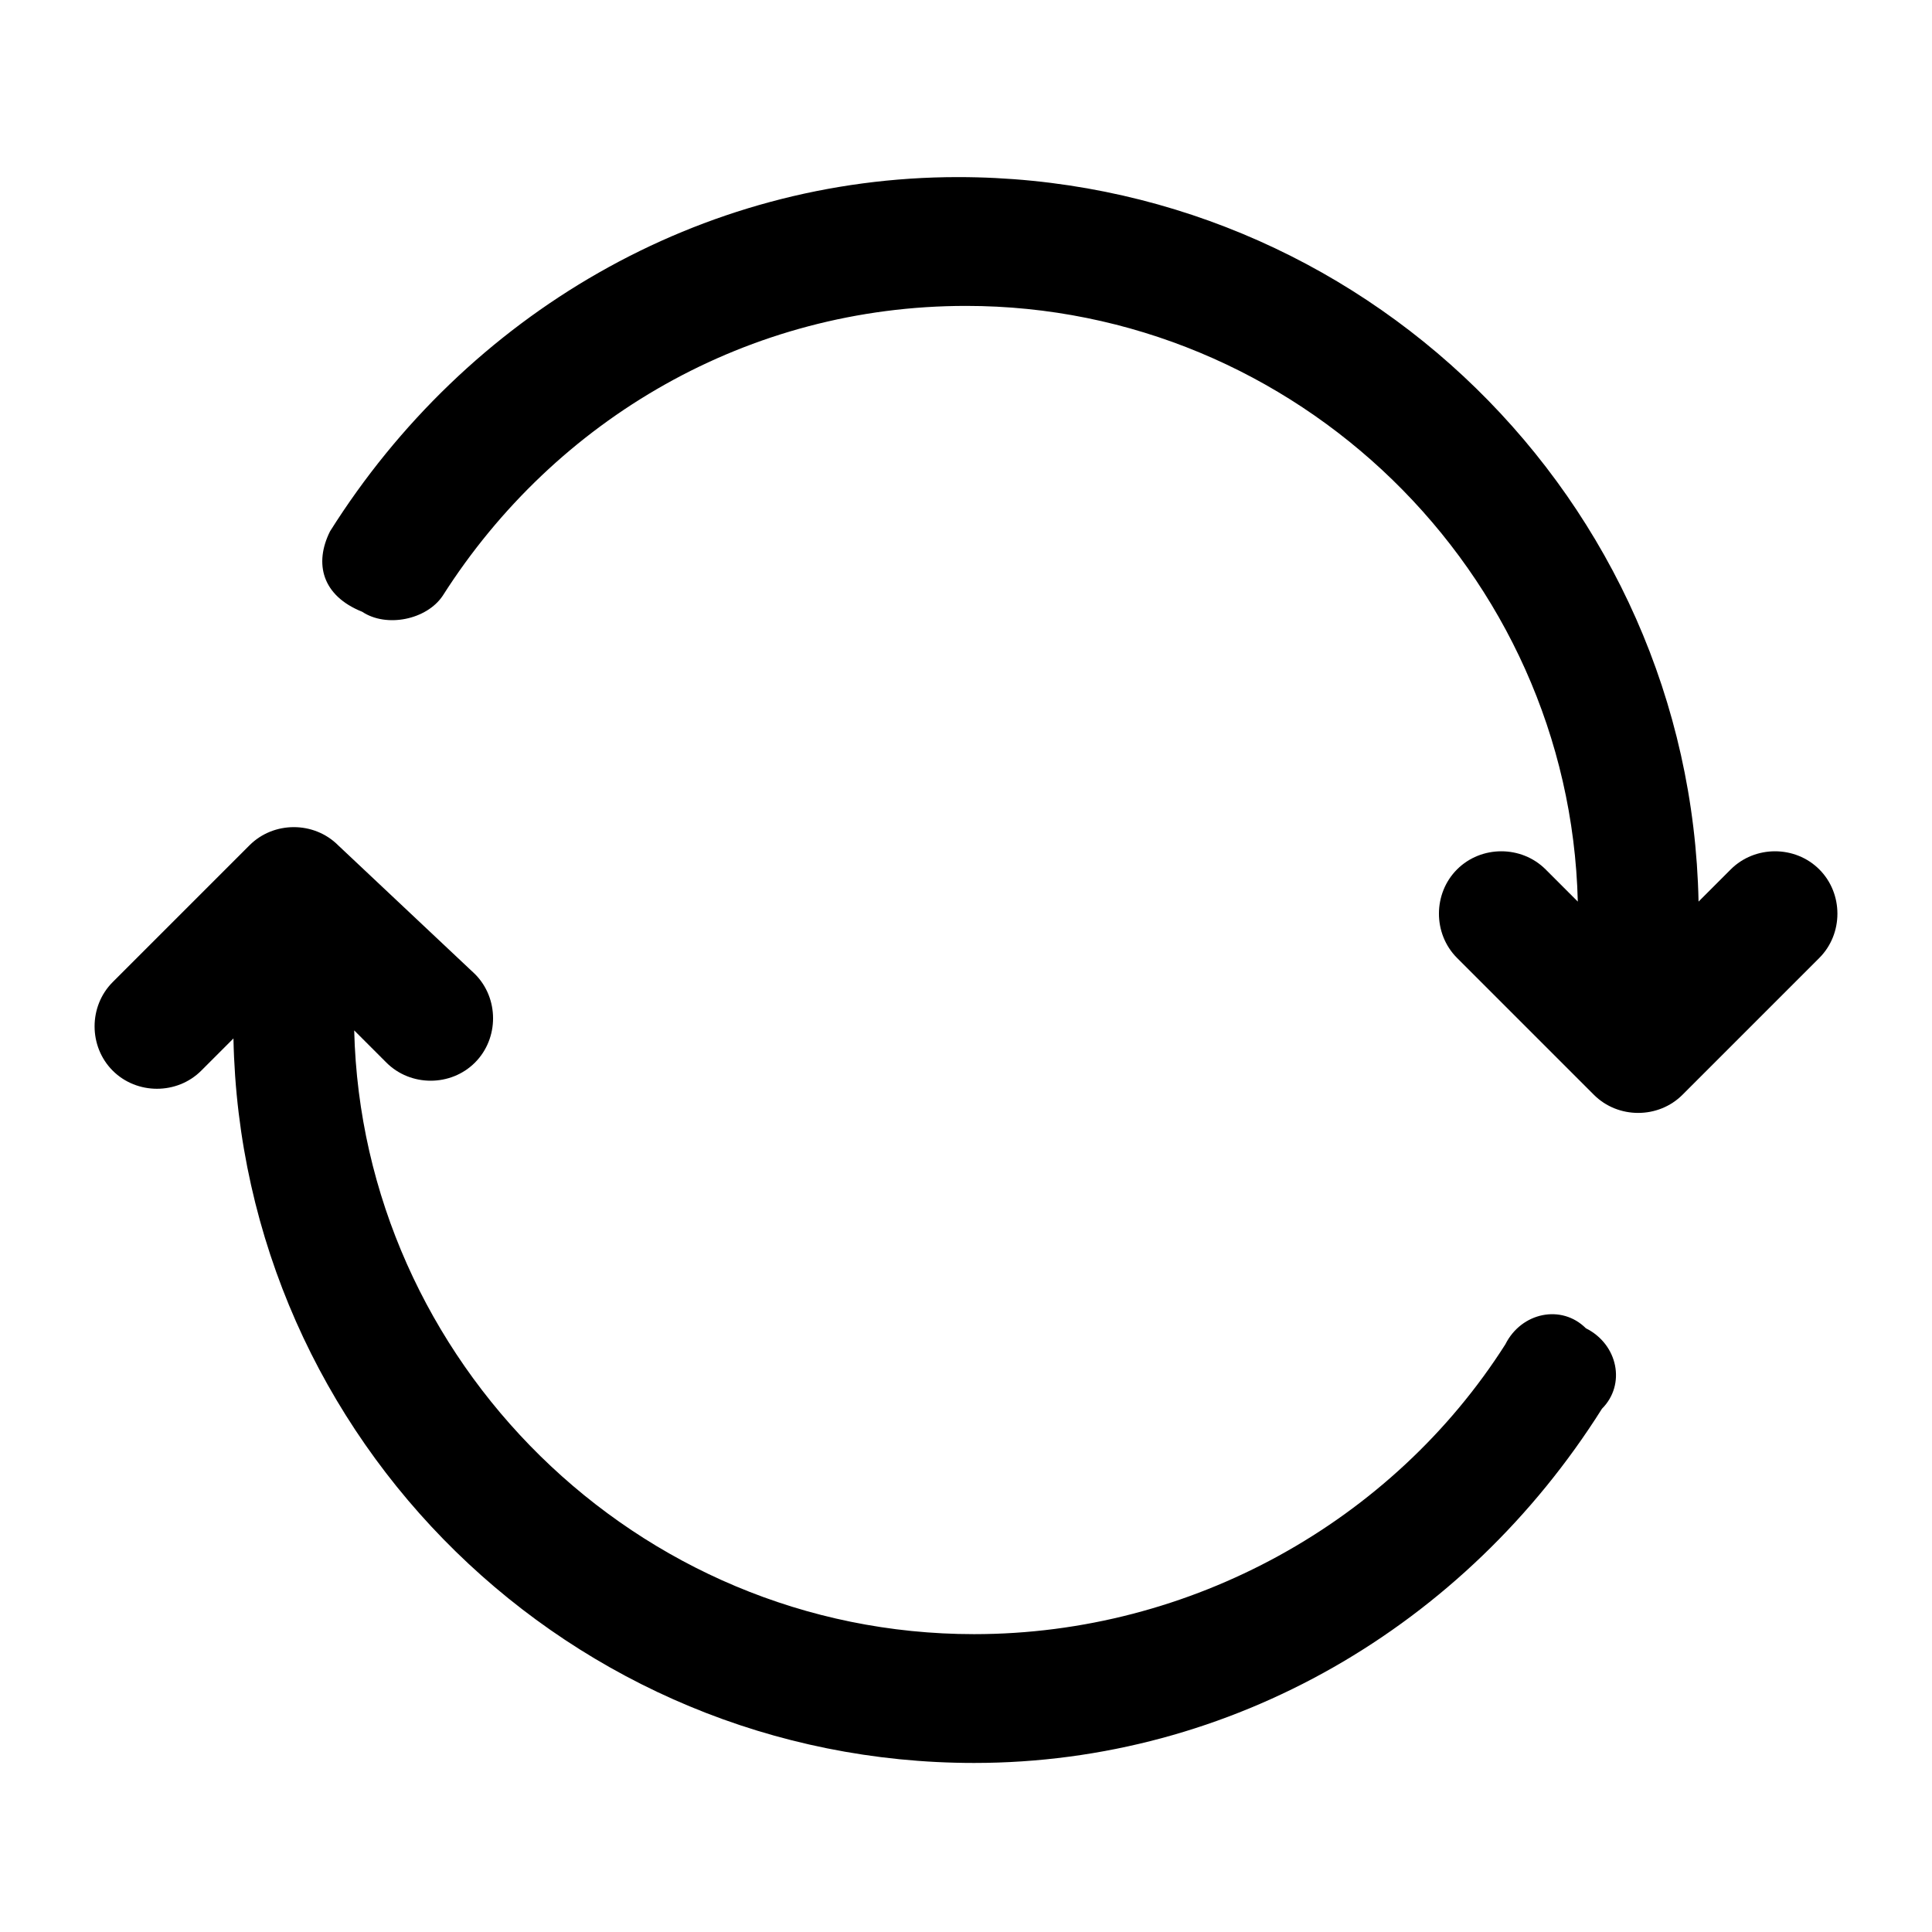
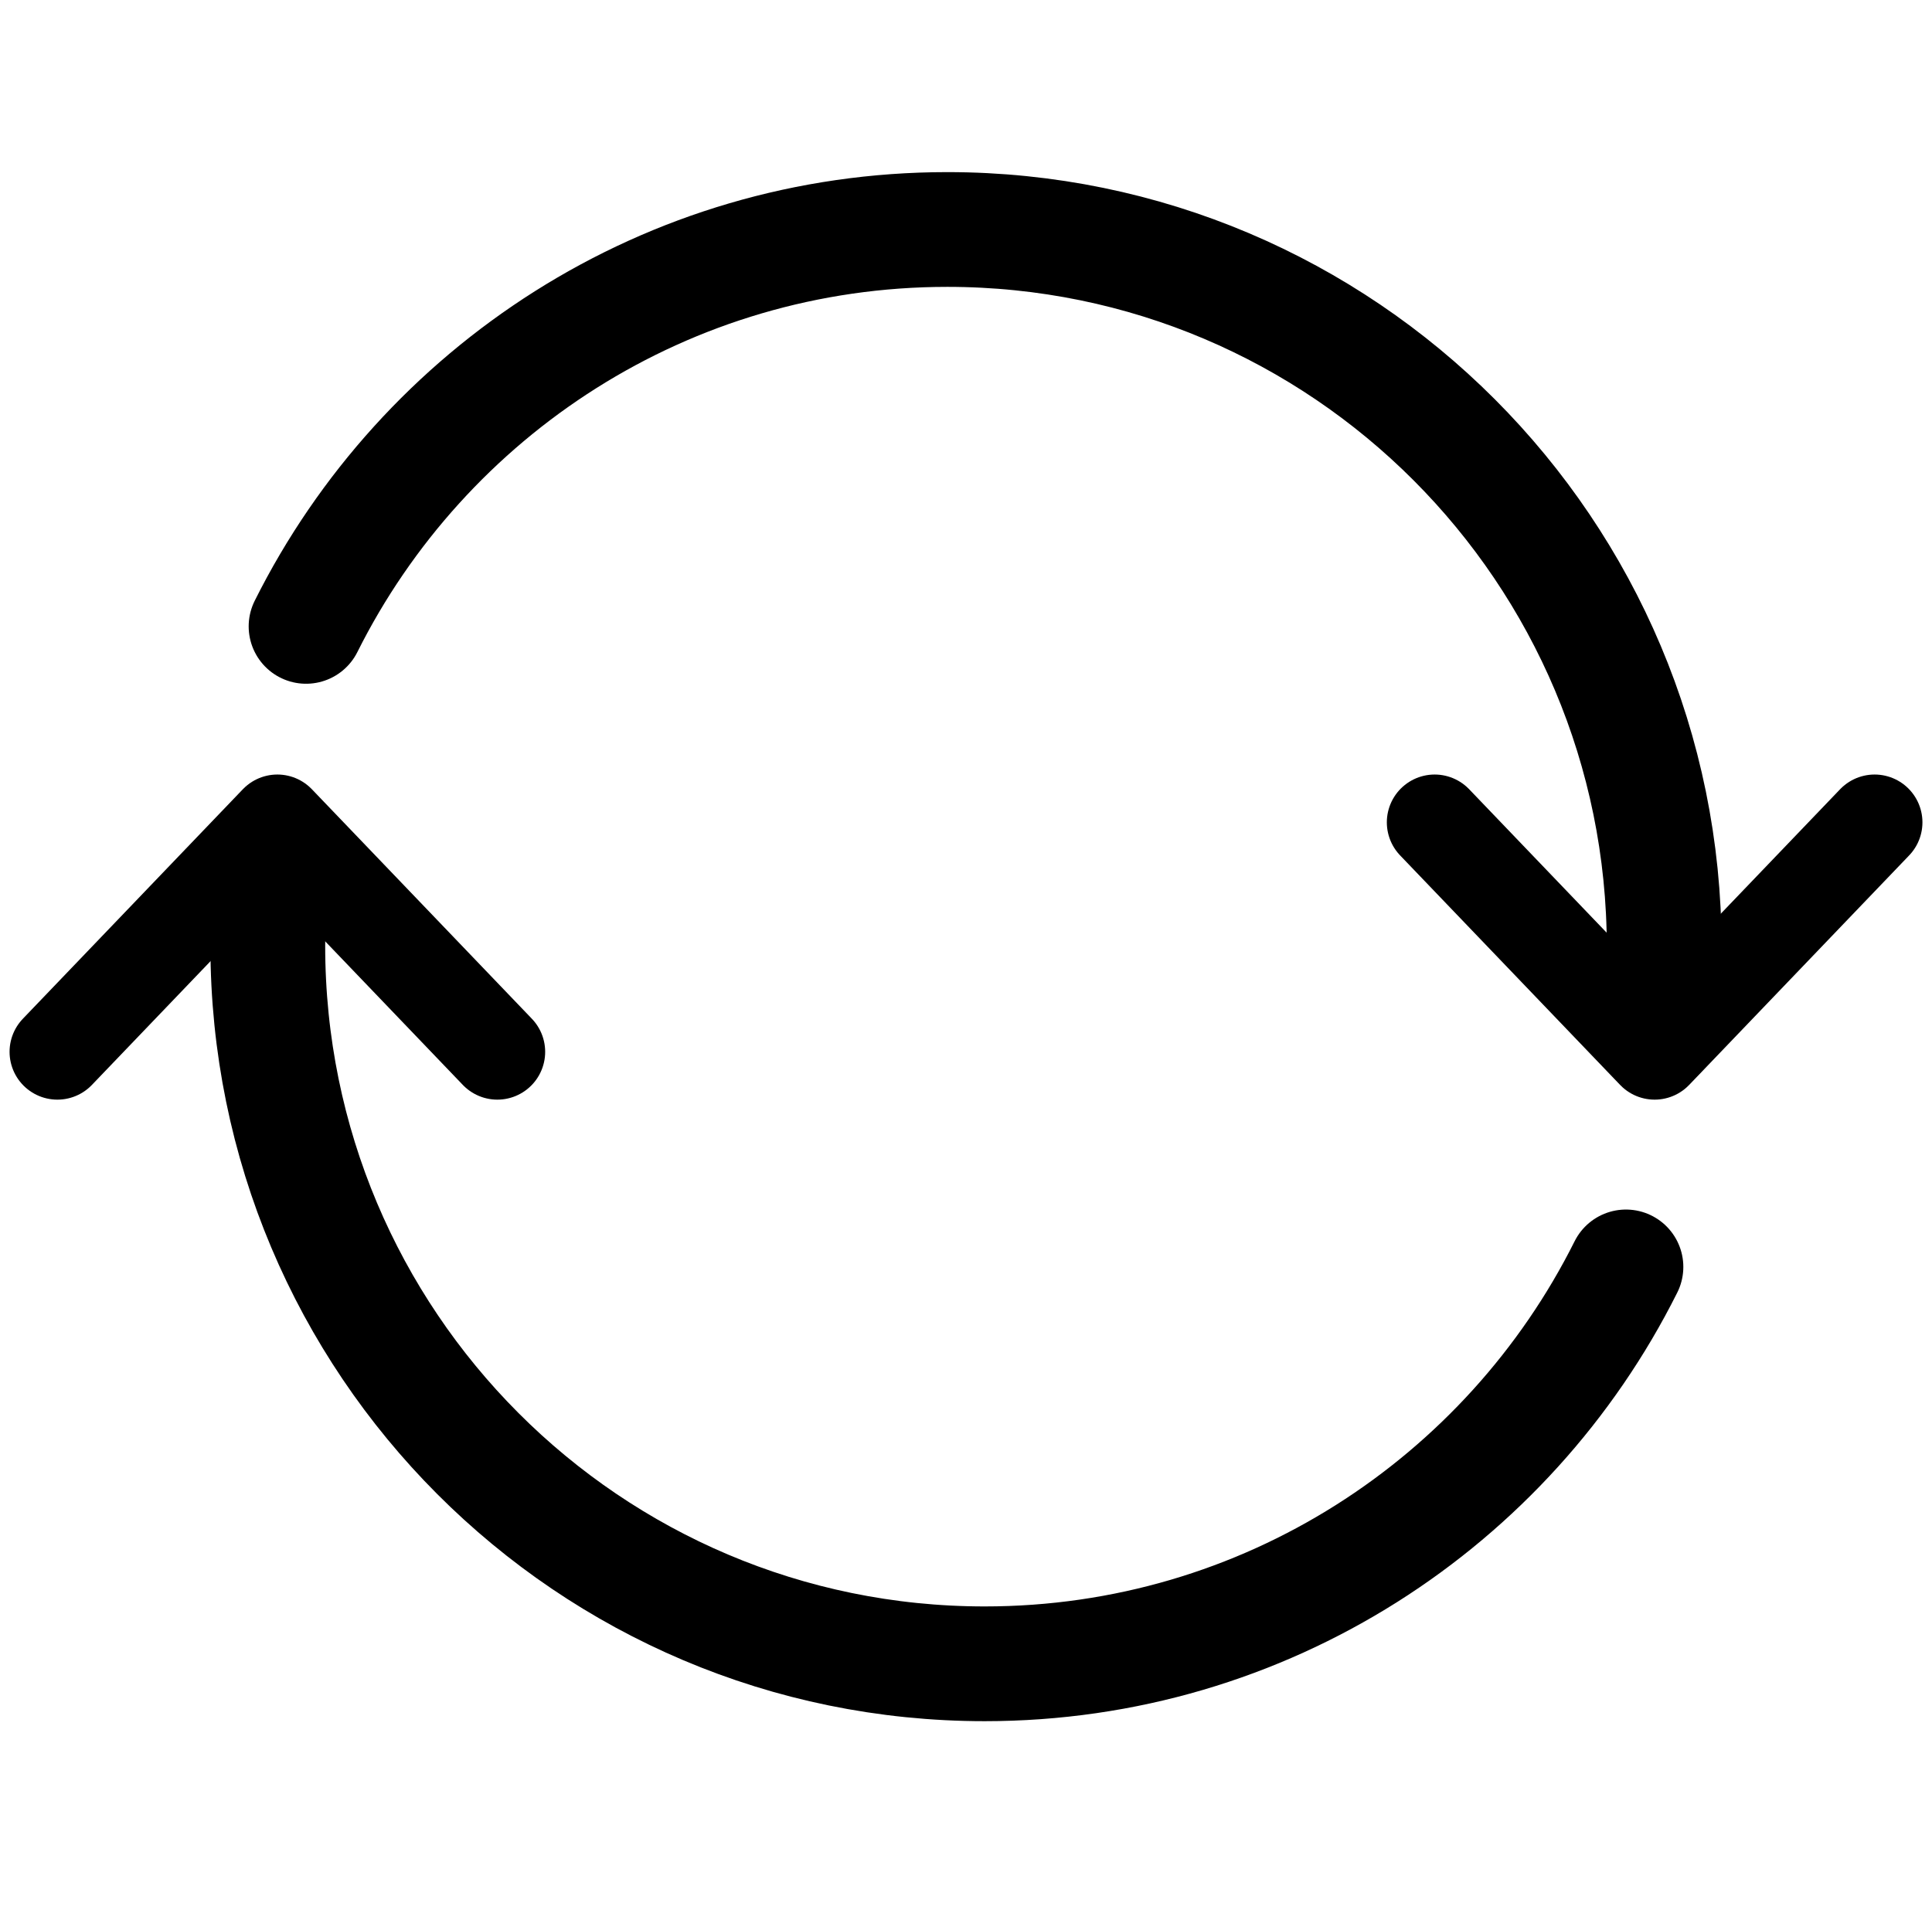
- <svg xmlns="http://www.w3.org/2000/svg" viewBox="0 0 24 24" fill="currentColor" xml:space="preserve">
-   <path d="m21.1 11.2.4-.4c.3-.3.8-.3 1.1 0 .3.3.3.8 0 1.1l-1.7 1.7c-.3.3-.8.3-1.1 0l-1.7-1.7c-.3-.3-.3-.8 0-1.1.3-.3.8-.3 1.1 0l.4.4c-.1-4.1-3.5-7.4-7.6-7.4-2.7 0-5.1 1.4-6.5 3.6-.2.3-.7.4-1 .2-.5-.2-.6-.6-.4-1 1.7-2.7 4.6-4.4 7.8-4.4 5 0 9.1 4 9.2 9zm-15.2.9c.3.3.3.8 0 1.1-.3.3-.8.3-1.1 0l-.4-.4c.1 4.1 3.5 7.5 7.7 7.5 2.7 0 5.2-1.4 6.6-3.6.2-.4.7-.5 1-.2.4.2.5.7.2 1-1.7 2.7-4.6 4.4-7.8 4.4-5 0-9.1-4-9.2-9l-.4.4c-.3.3-.8.3-1.1 0-.3-.3-.3-.8 0-1.1l1.7-1.7c.3-.3.8-.3 1.1 0l1.7 1.6z" />
+ <svg xmlns="http://www.w3.org/2000/svg" viewBox="0 0 101 100" fill="none">
+   <path stroke="currentColor" stroke-linecap="round" stroke-linejoin="round" stroke-width="5" d="M98 43L92.25 49L86.5 55L80.75 49L75 43" />
+   <path stroke="currentColor" stroke-linecap="round" stroke-linejoin="round" stroke-width="5" d="M3 55L8.75 49L14.5 43L20.25 49L26 55" />
+   <path stroke="currentColor" stroke-linecap="round" stroke-width="6" d="M86.74 54C86.912 52.542 87 51.058 87 49.553C87 28.813 70.222 12 49.525 12C34.855 12 22.153 20.447 16 32.753" />
+   <path stroke="currentColor" stroke-linecap="round" stroke-width="6" d="M14.26 45C14.088 46.458 14 47.942 14 49.447C14 70.187 30.778 87 51.475 87C66.145 87 78.847 78.553 85 66.247" />
</svg>
